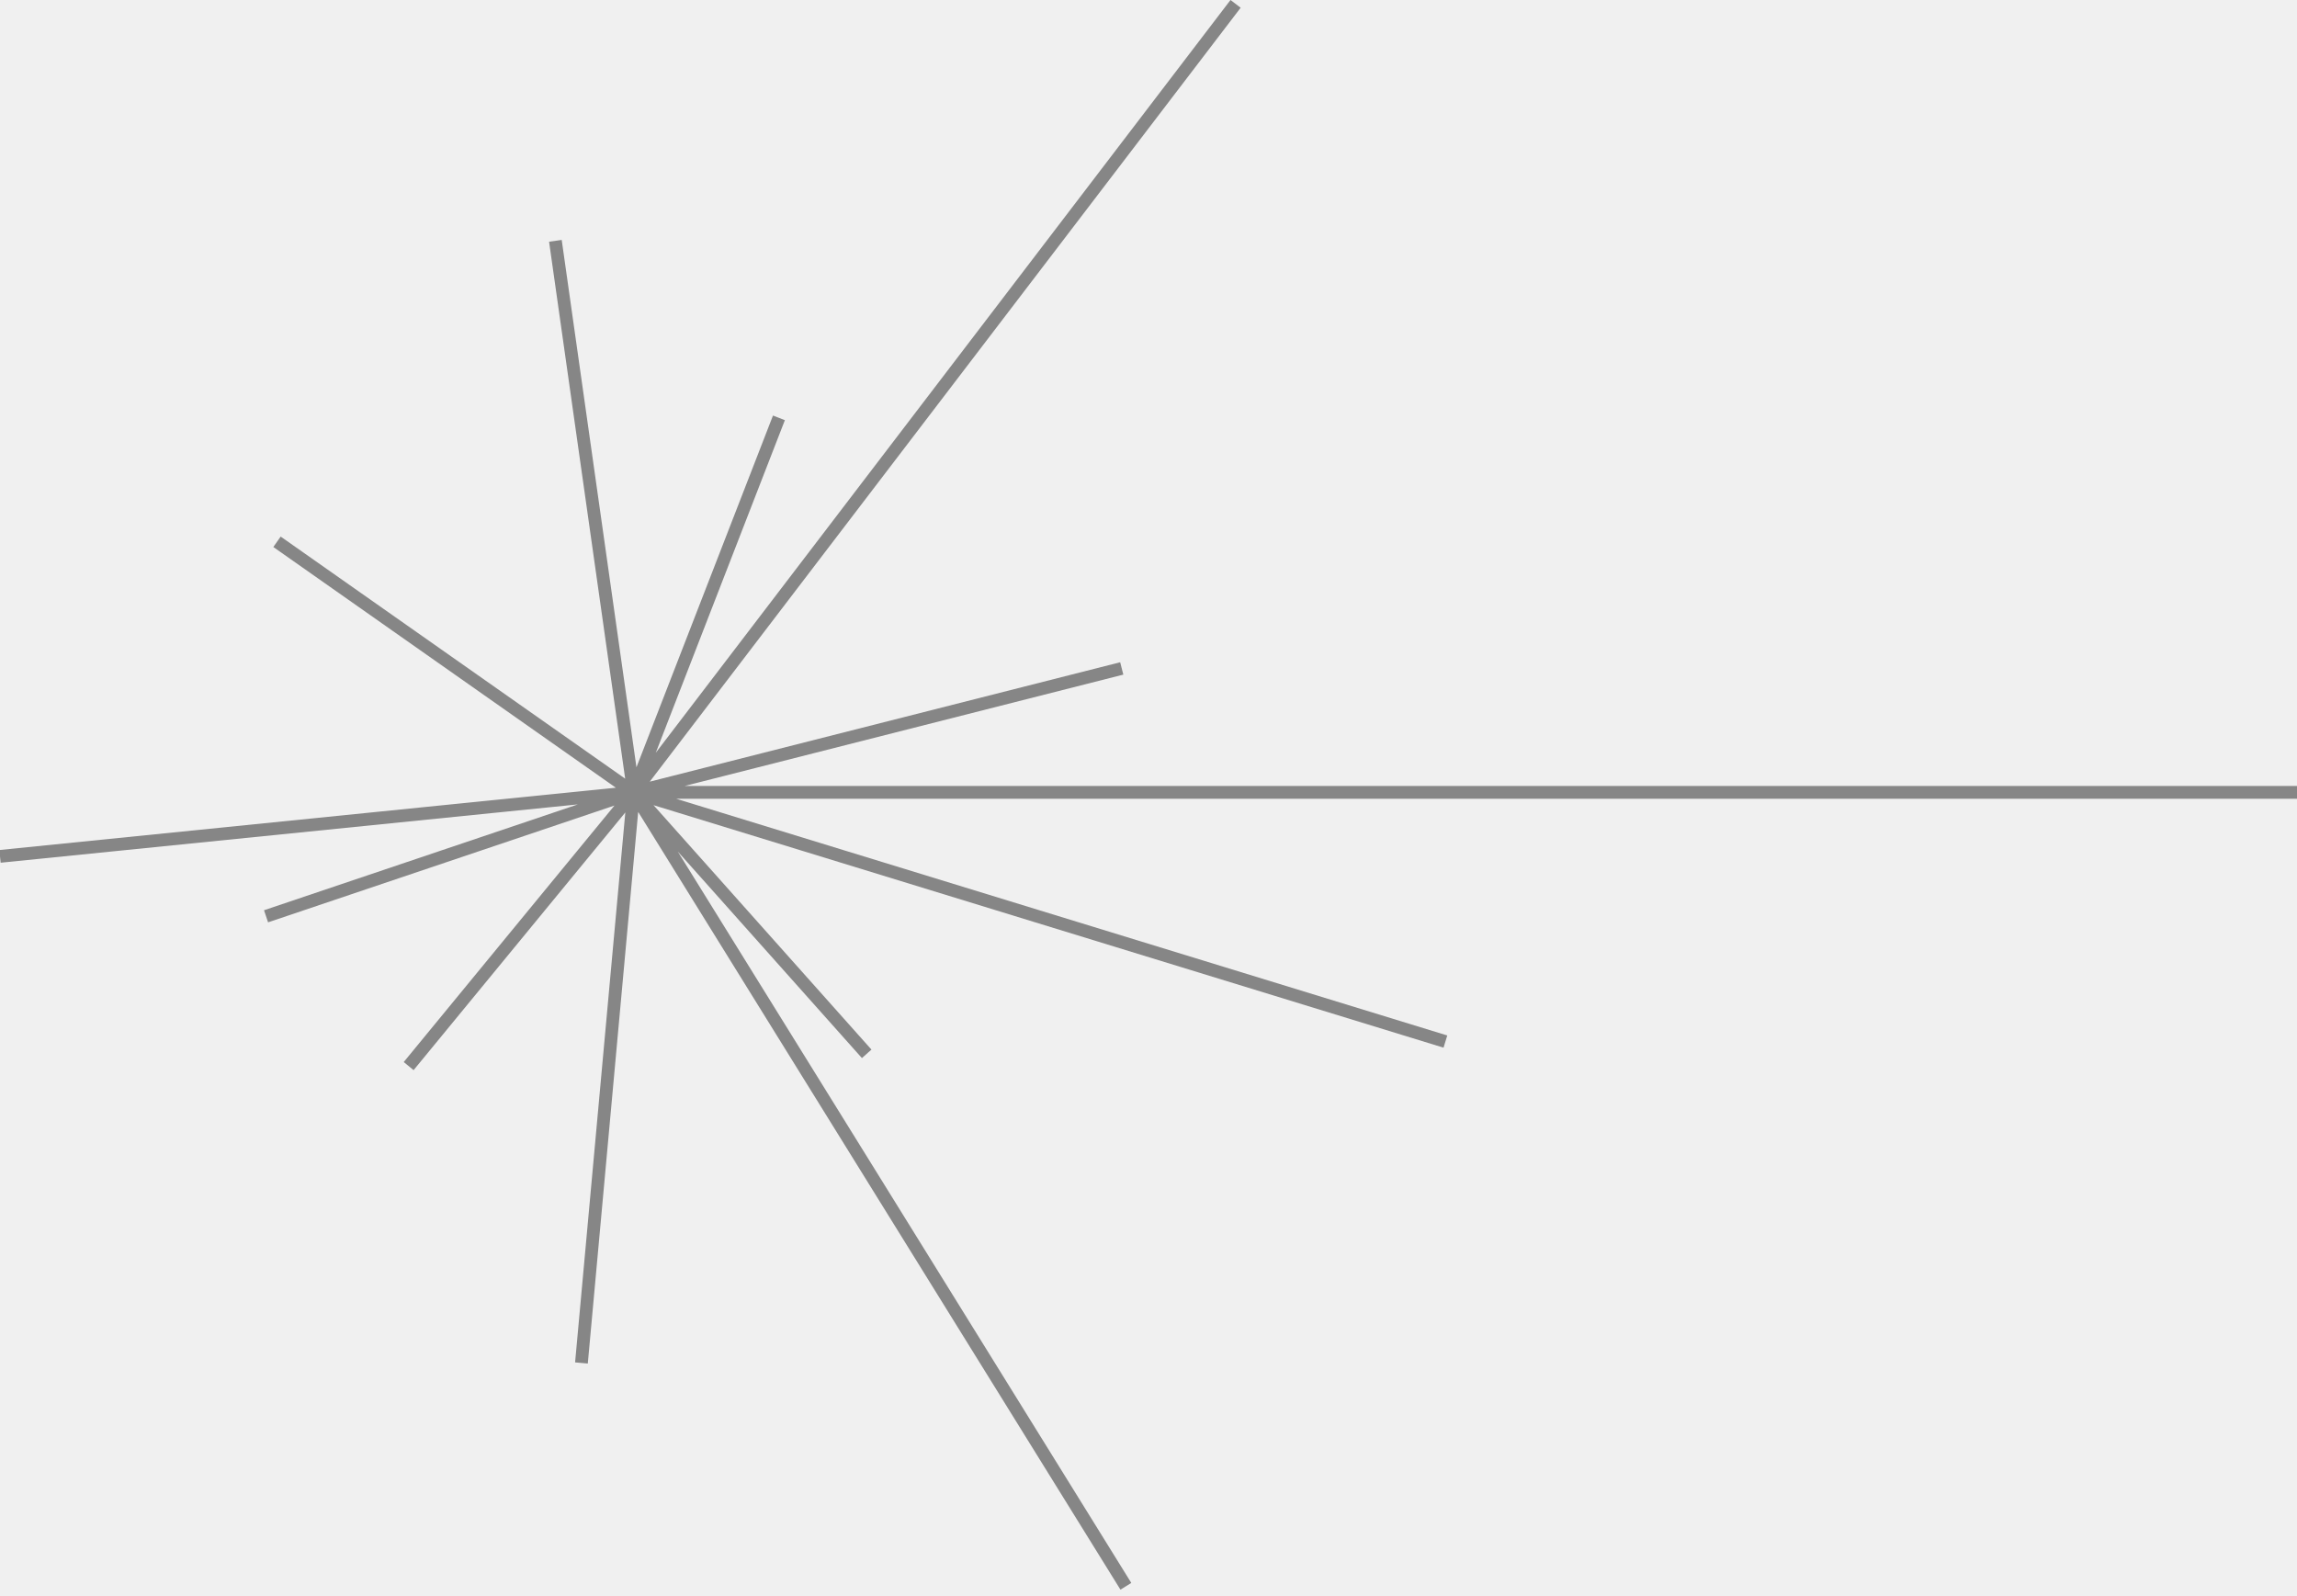
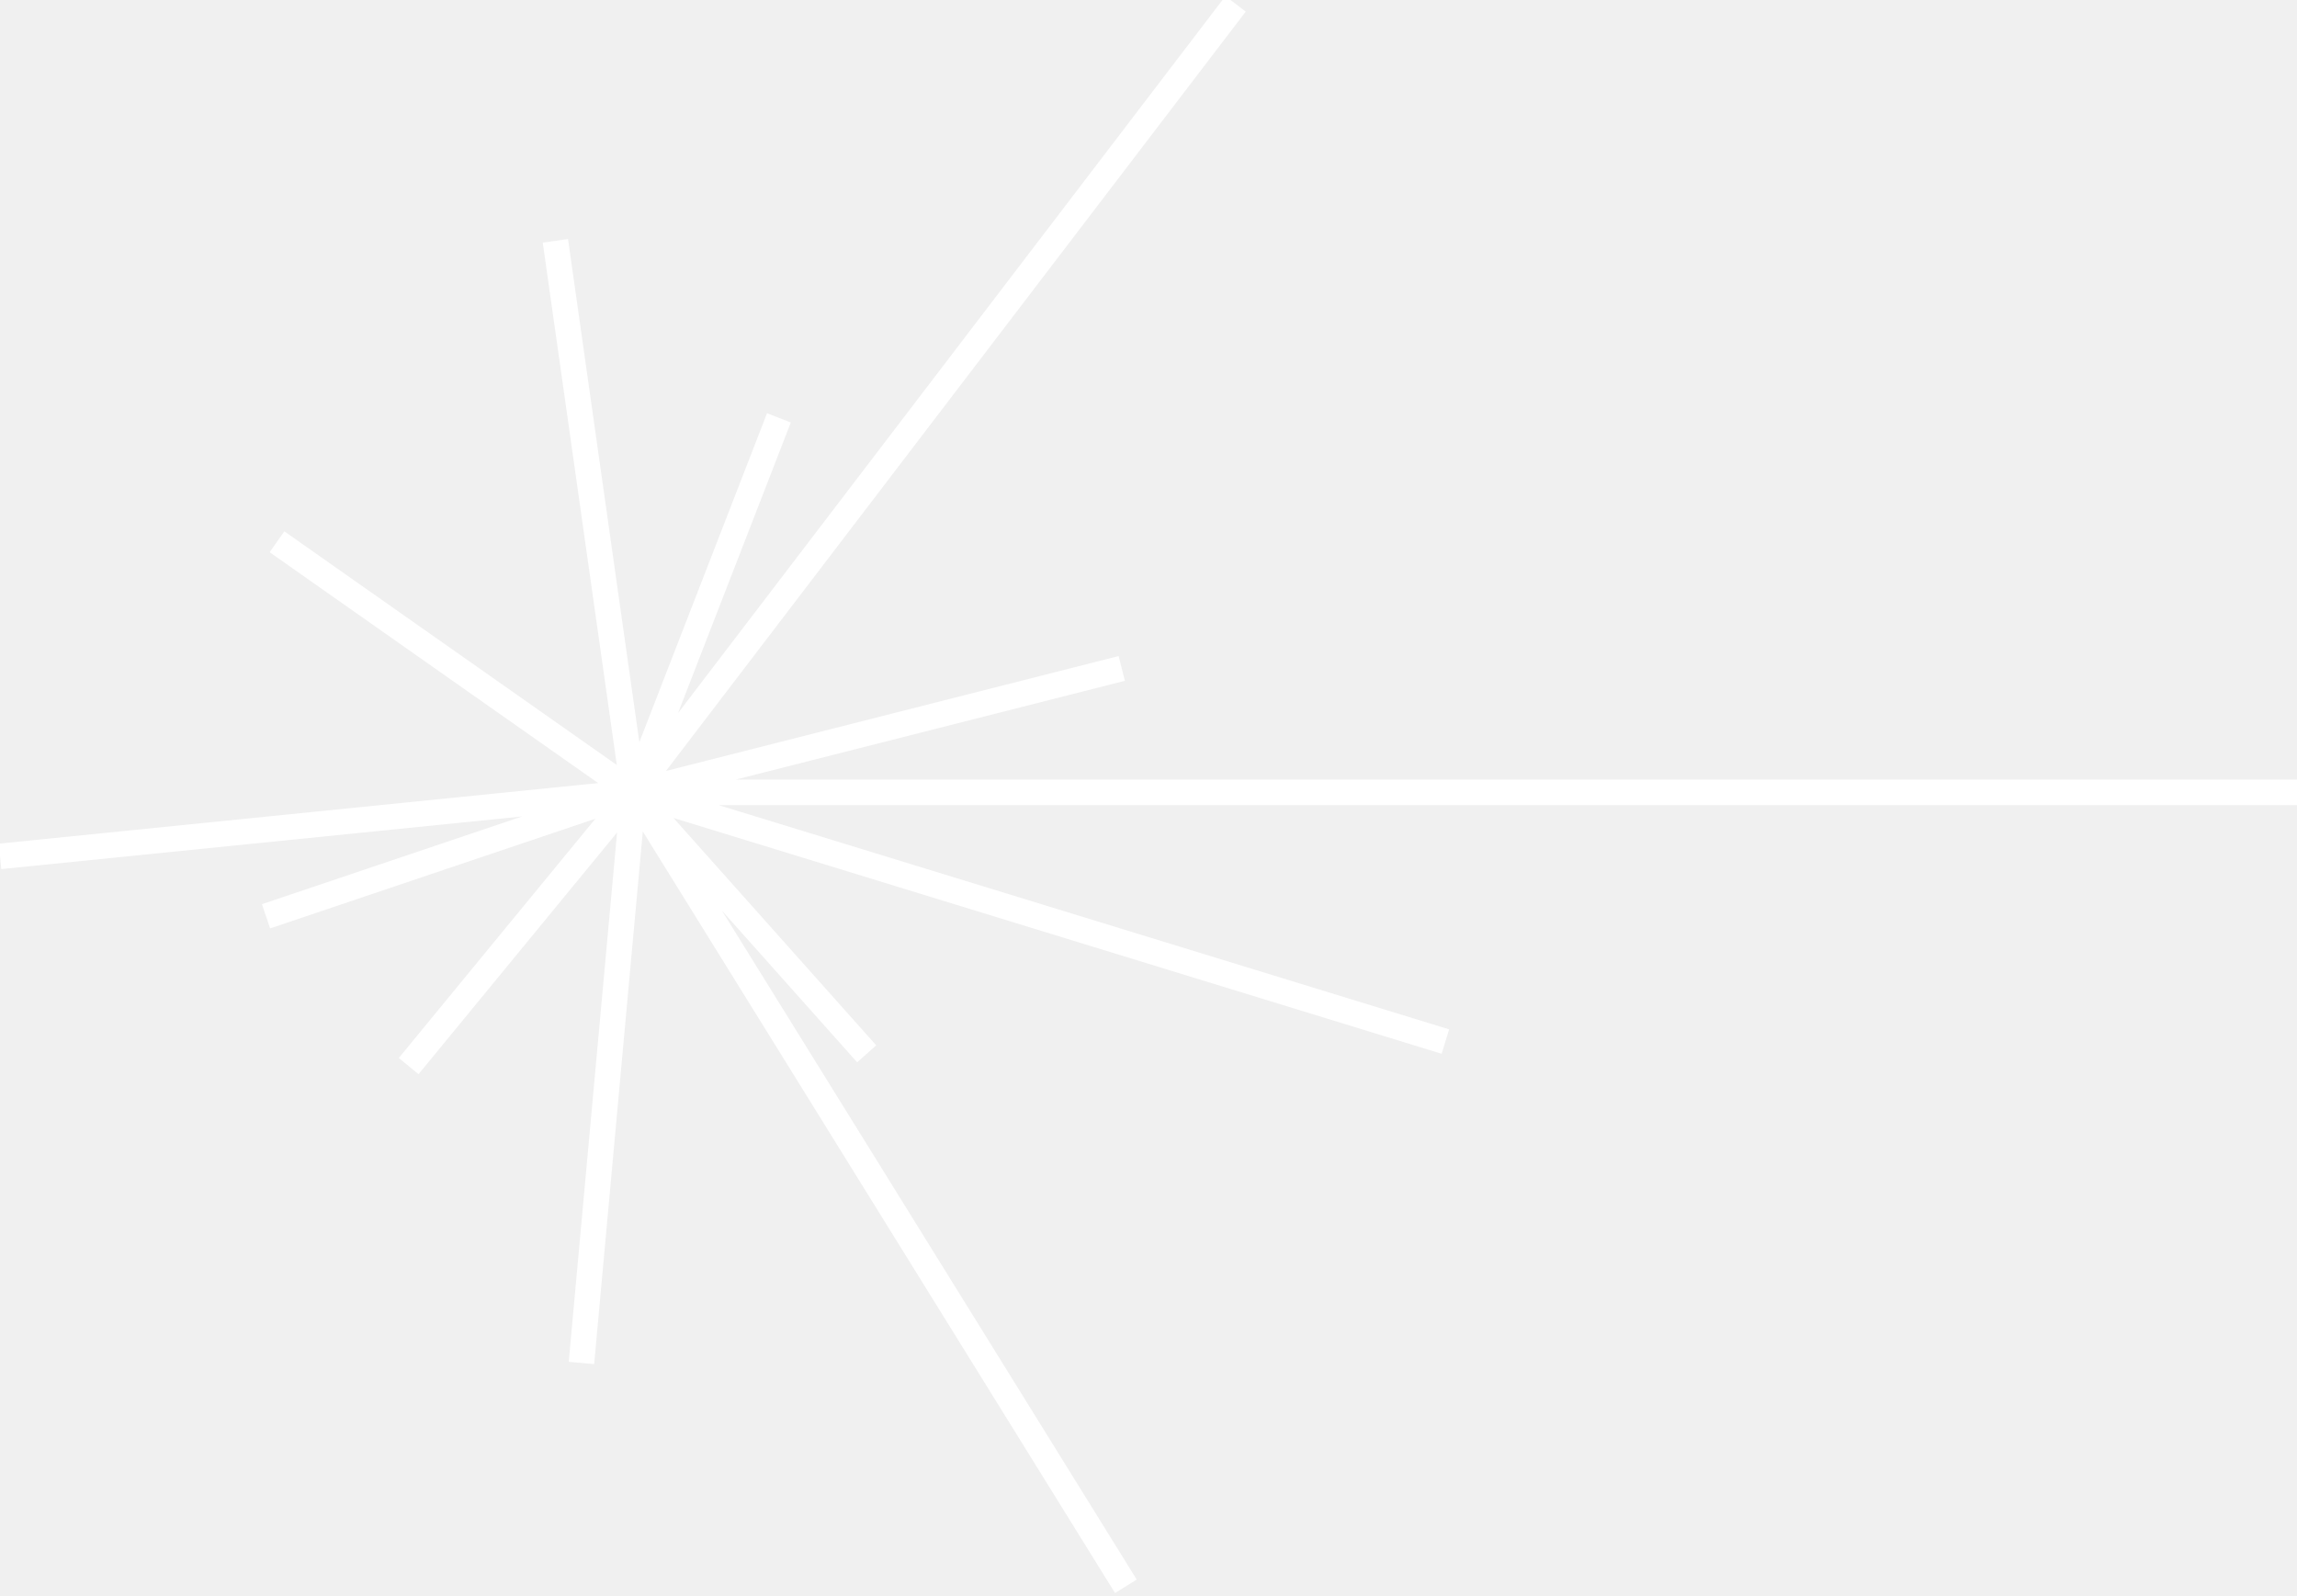
<svg xmlns="http://www.w3.org/2000/svg" width="180" height="125" viewBox="0 0 180 125" fill="none">
-   <path d="M0 67.106L49.648 62.09M49.648 62.09L20.848 71.801M49.648 62.09L32.024 83.539M49.648 62.09L45.564 106.803M49.648 62.09L88.227 124.303M49.648 62.09L67.916 82.579M49.648 62.09L113.266 81.618M49.648 62.09H180M49.648 62.09L87.904 52.379M49.648 62.09L96.824 0.303M49.648 62.09L61.039 32.744M49.648 62.09L43.522 18.871M49.648 62.09L21.707 42.455" stroke="#868686" />
+   <path d="M0 67.106L49.648 62.09M49.648 62.09L20.848 71.801M49.648 62.09L32.024 83.539M49.648 62.09L45.564 106.803M49.648 62.09L88.227 124.303M49.648 62.09L67.916 82.579M49.648 62.09L113.266 81.618M49.648 62.09H180M49.648 62.09L87.904 52.379M49.648 62.09L96.824 0.303M49.648 62.09L61.039 32.744M49.648 62.09L43.522 18.871M49.648 62.09L21.707 42.455" stroke="#ffffff" stroke-width="2" />
</svg>
